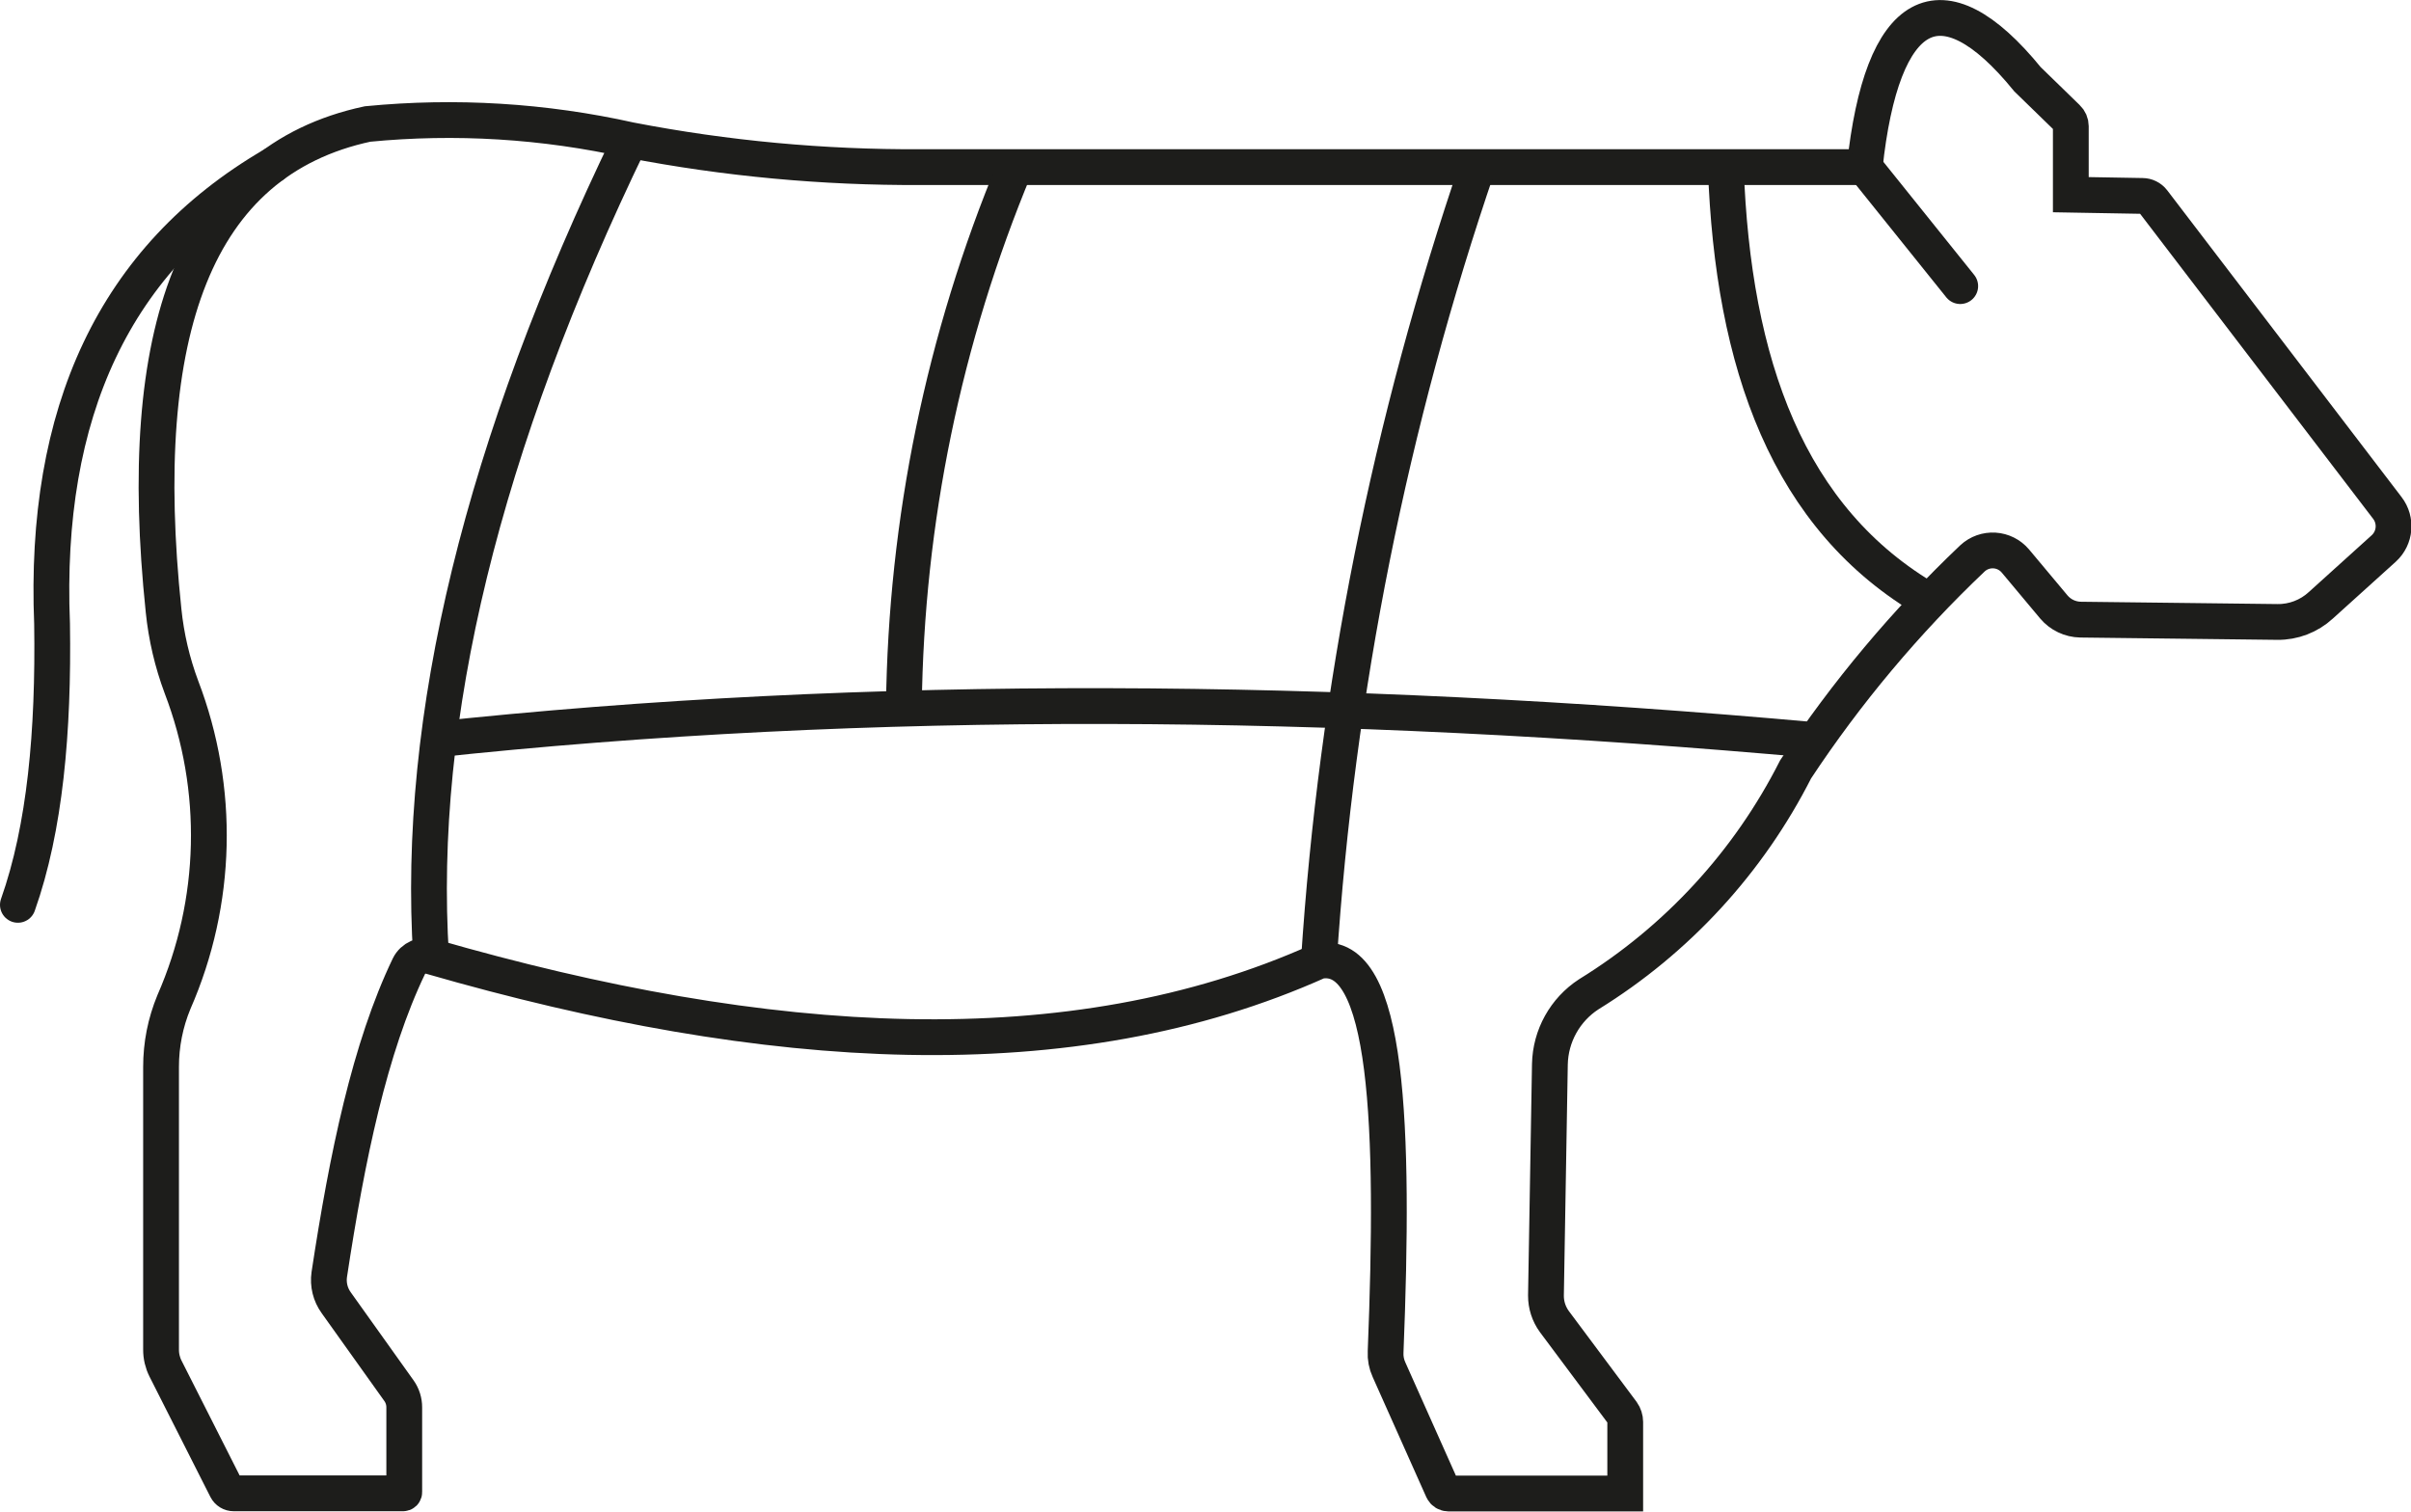
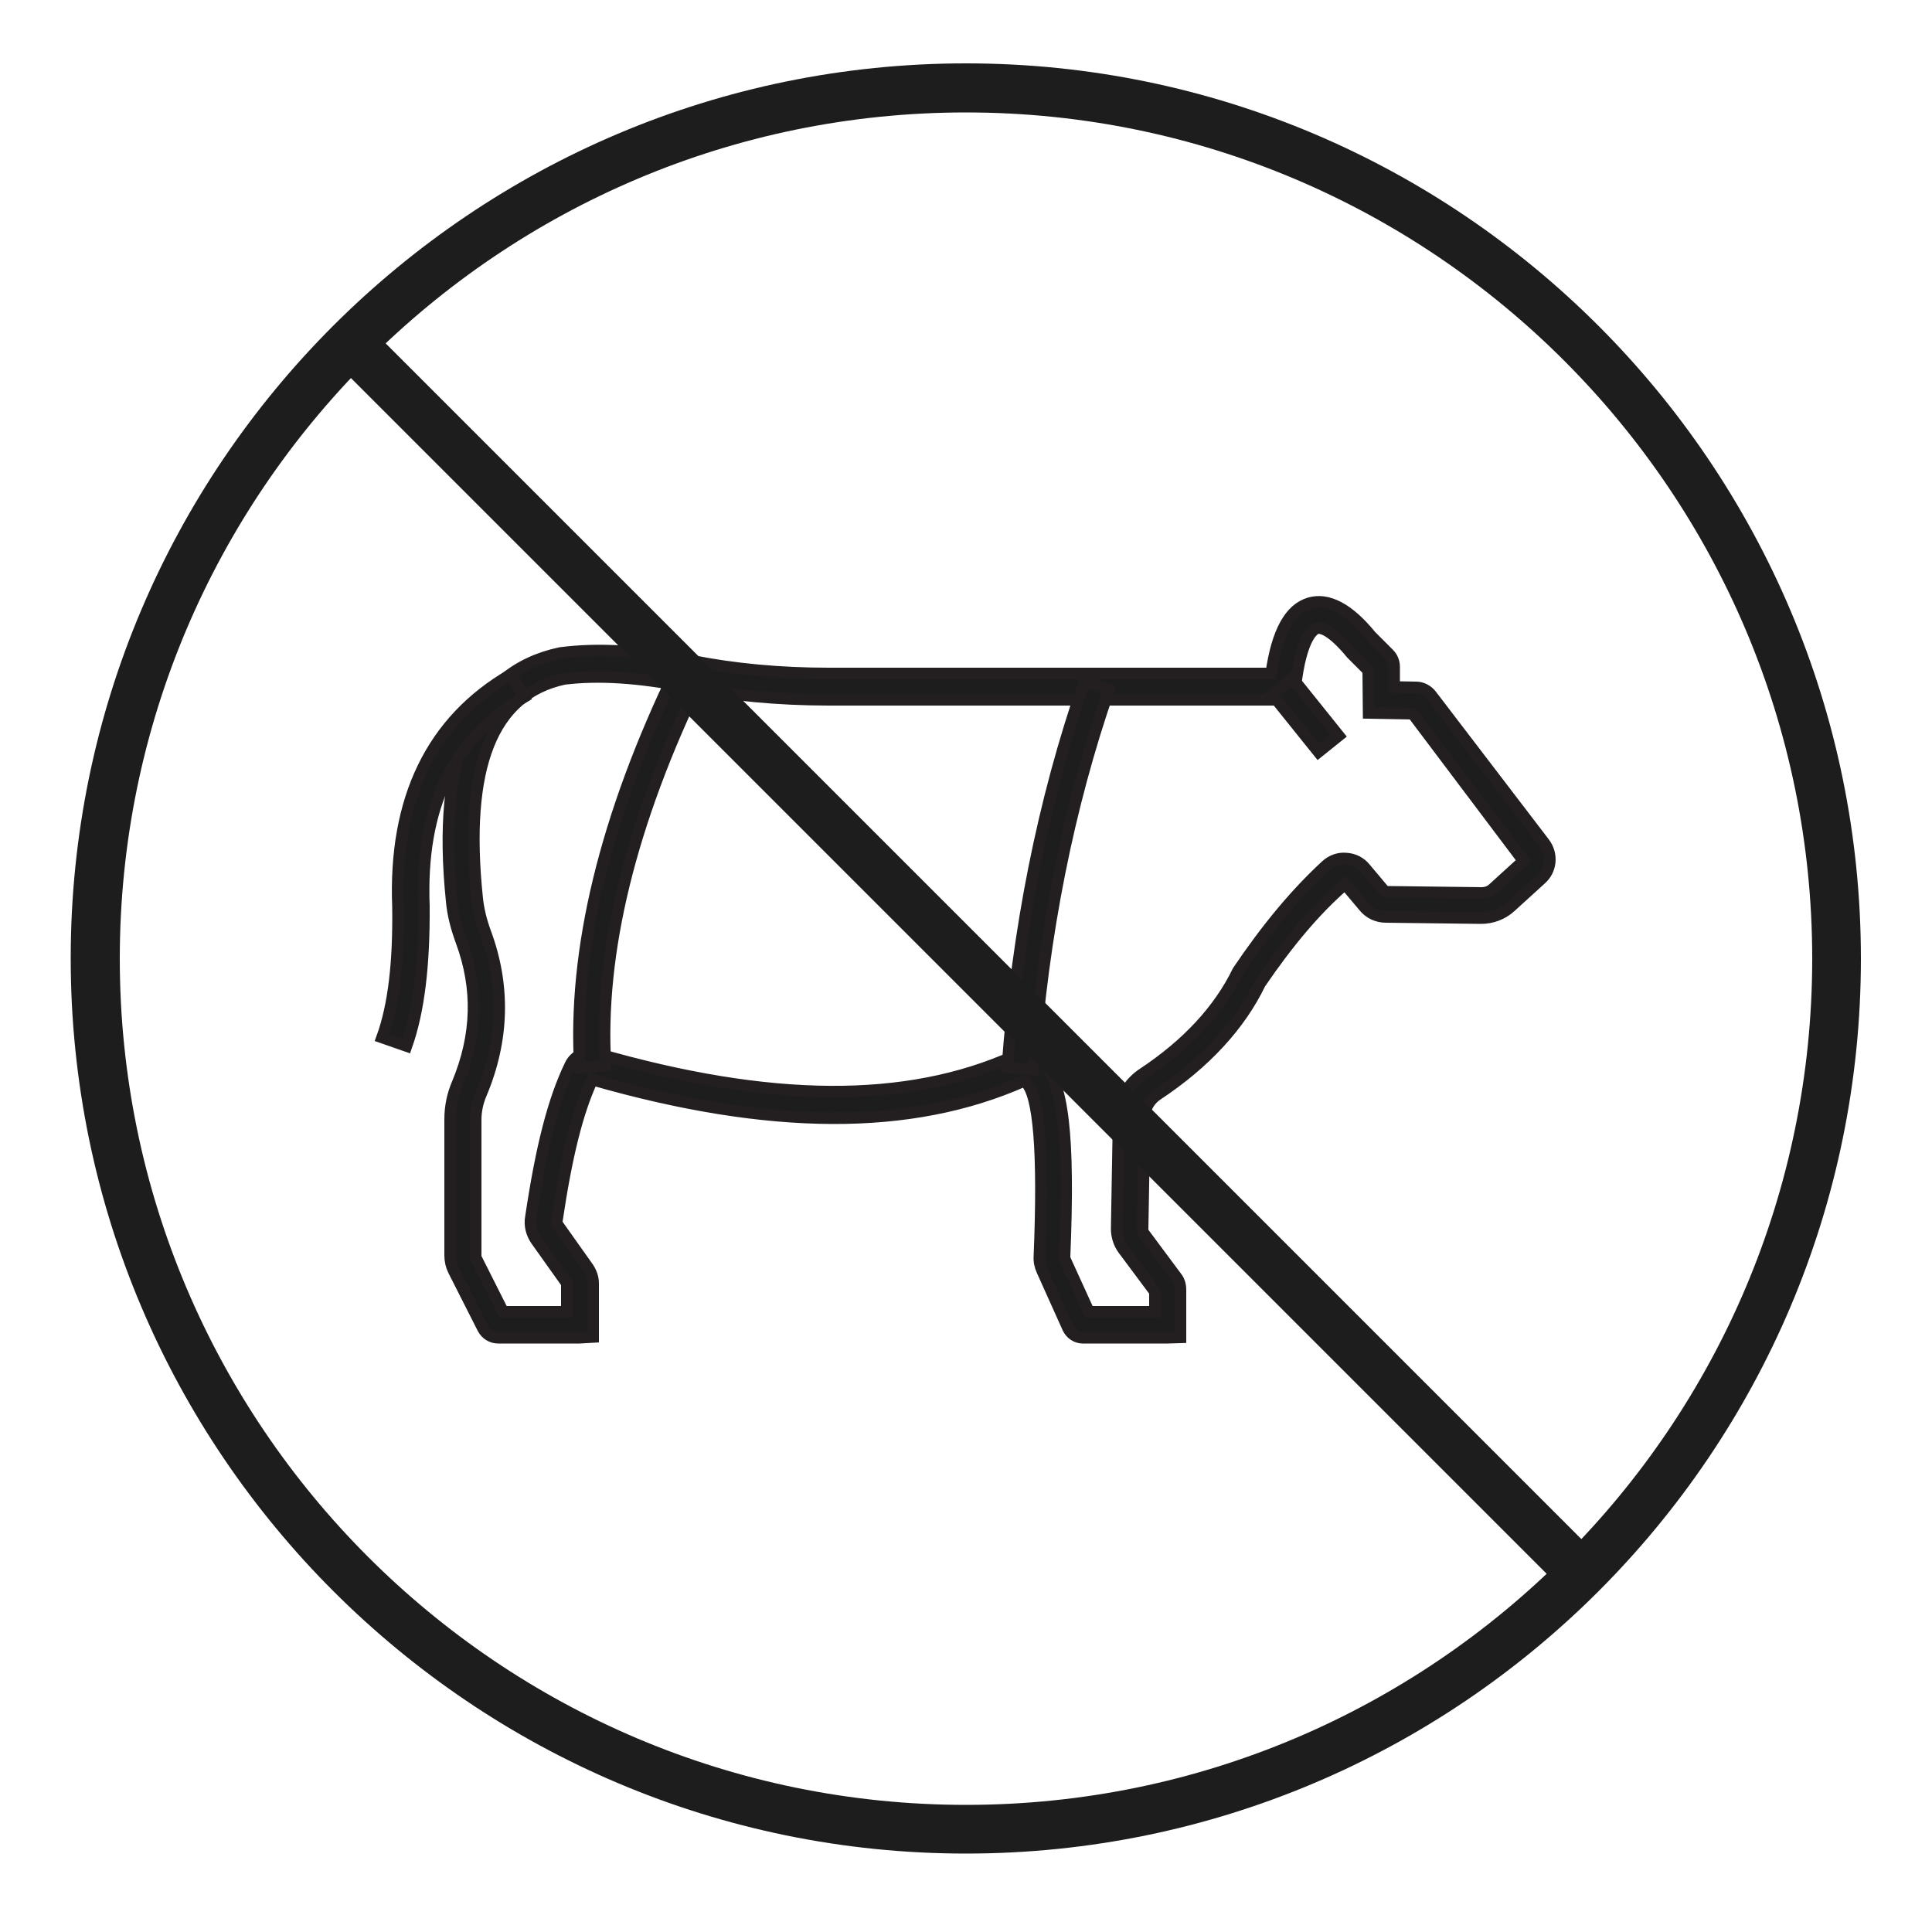
- <svg xmlns="http://www.w3.org/2000/svg" viewBox="0 0 134.73 84.46">
-   <defs>
-     <style>.cls-1,.cls-2{fill:none;stroke:#1d1d1b;stroke-miterlimit:10;stroke-width:2px;}.cls-2{stroke-linecap:round;}</style>
-   </defs>
-   <g id="Lag_2" data-name="Lag 2">
-     <g id="Layer_1" data-name="Layer 1">
-       <path class="cls-1" d="M116.26,34.63l11,.13a3.52,3.52,0,0,0,2.43-.93l3.52-3.18a1.68,1.68,0,0,0,.2-2.26l-13.1-17.15a.75.75,0,0,0-.59-.29l-4-.07a0,0,0,0,1,0,0V7.05a.63.63,0,0,0-.2-.46L113.3,4.43c-4.83-5.93-8.14-4.08-9.1,4.91H51.45A83.31,83.31,0,0,1,35.22,7.83a46.61,46.61,0,0,0-14.68-.9C10.88,9,7.51,18.57,9.14,34.12a17.16,17.16,0,0,0,1,4.28A23.19,23.19,0,0,1,9.72,56,9.43,9.43,0,0,0,9,59.63V75.42a2.34,2.34,0,0,0,.25,1.07l3.4,6.72a.46.46,0,0,0,.41.25h9.45a.07.07,0,0,0,.08-.08V78.66a1.6,1.6,0,0,0-.29-.93l-3.51-4.92a2.16,2.16,0,0,1-.39-1.58c1-6.59,2.26-12.67,4.45-17.23a1.05,1.05,0,0,1,1.24-.54c18.81,5.43,35.75,6.47,49.61.25,3.91-.71,4.23,9.34,3.73,21.84a2.11,2.11,0,0,0,.19,1l3,6.72a.36.36,0,0,0,.32.2h9.88a0,0,0,0,0,0,0v-4a.93.93,0,0,0-.17-.53l-3.79-5.08a2.44,2.44,0,0,1-.47-1.45l.22-12.93a4.78,4.78,0,0,1,2.17-3.91A31.48,31.48,0,0,0,100.34,43a67.78,67.78,0,0,1,9.89-11.8,1.66,1.66,0,0,1,2.39.15l2.15,2.57A2,2,0,0,0,116.26,34.63Z" />
-       <line class="cls-2" x1="104.2" y1="9.34" x2="109.54" y2="15.99" />
-       <path class="cls-2" d="M15.26,9.22C6.36,14.41,2.43,23.09,2.91,34.87c.09,6-.39,11.41-1.91,15.7" />
-       <path class="cls-1" d="M35.22,7.83Q22.82,33.44,24.09,53.46" />
-       <path class="cls-1" d="M101.48,41.37c-26.93-2.43-52.87-2.66-77.51,0" />
-       <path class="cls-1" d="M96.44,9.34c.39,11,3.47,19.69,11.38,24.25" />
-       <path class="cls-1" d="M73.7,53.71A171.92,171.92,0,0,1,82.6,9.22" />
-       <path class="cls-1" d="M50.51,39.46A80.78,80.78,0,0,1,56.72,9.34" />
+ <svg xmlns="http://www.w3.org/2000/svg" version="1.1" id="Layer_1" x="0px" y="0px" viewBox="0 0 500 500" style="enable-background:new 0 0 500 500;" xml:space="preserve">
+   <style type="text/css">
+ 	.st0{display:none;}
+ 	.st1{display:inline;}
+ 	.st2{fill:#1D1D1D;}
+ 	.st3{display:inline;fill:#1D1D1D;}
+ 	.st4{fill:#1D1D1D;stroke:#231F20;stroke-width:3;stroke-miterlimit:10;}
+ </style>
+   <g id="XMLID_1_" class="st0">
+     <g class="st1">
+       <path id="XMLID_5_" class="st2" d="M108.8,304.9c-49.8,0-90.4-39.5-90.4-87.9S59,129,108.8,129c9.1,0,18.2,1.3,26.8,3.9    c2.6,0.8,4,3.5,3.2,6c-0.8,2.6-3.5,4-6,3.2c-7.8-2.3-15.9-3.5-24-3.5c-44.5,0-80.7,35.1-80.7,78.3c0,43.2,36.2,78.3,80.7,78.3    c19.6,0,38.6-6.9,53.3-19.5c2-1.7,5.1-1.5,6.8,0.5c1.7,2,1.5,5.1-0.5,6.8C151.9,297.1,130.7,304.9,108.8,304.9z" />
+     </g>
+     <g class="st1">
+       <path id="XMLID_4_" class="st2" d="M110.4,195.7c-0.4,0-0.7,0-1.1-0.1c-2.6-0.6-4.2-3.2-3.6-5.8c15.5-68.2,78.9-117.8,150.8-117.8    c49,0,94.1,21.9,123.6,60.1c1.6,2.1,1.2,5.1-0.9,6.8c-2.1,1.6-5.1,1.2-6.8-0.9c-27.6-35.8-69.9-56.3-115.9-56.3    c-67.5,0-126.9,46.4-141.4,110.2C114.6,194.2,112.6,195.7,110.4,195.7z" />
+     </g>
+     <g class="st1">
+       <path id="XMLID_3_" class="st2" d="M391.2,304.3c-2.7,0-4.8-2.2-4.8-4.8c0-2.7,2.2-4.8,4.8-4.8c44.3,0,80.4-35,80.4-78    s-36.1-78-80.4-78c-31.9,0-60.9,18.3-73.7,46.7c-1.1,2.4-4,3.5-6.4,2.4c-2.4-1.1-3.5-4-2.4-6.4c14.4-31.8,46.7-52.4,82.5-52.4    c49.6,0,90,39.3,90,87.6C481.2,265,440.8,304.3,391.2,304.3z" />
+     </g>
+     <g class="st1">
+       <path id="XMLID_2_" class="st2" d="M379,429.1H107.7c-8.8,0-16-7-16-15.7V300.1c0-2.7,2.2-4.8,4.8-4.8c2.7,0,4.8,2.2,4.8,4.8    v113.4c0,3.3,2.8,6,6.3,6H379c3.5,0,6.3-2.7,6.3-6v-162c0-2.7,2.2-4.8,4.8-4.8s4.8,2.2,4.8,4.8v162    C394.9,422.1,387.8,429.1,379,429.1z" />
+     </g>
+   </g>
+   <g id="XMLID_6_" class="st0">
+     <g id="XMLID_16_" class="st1">
+       <path id="XMLID_9_" class="st2" d="M92.4,490.8l-9-5.4l1.3-5.4l37.8-141.2L327.1,18.7c6.1-9.5,18.8-12.4,28.4-6.3l53.1,33.9    c8.8,5.6,11.3,17.3,5.7,26.1L207.4,395.6L92.4,490.8z M134.5,345.3l-31.7,119.1l95-78.6L402.8,65.1c1.6-2.4,0.8-5.7-1.6-7.3    l-53.1-33.9c-3.2-2.1-7.5-1.1-9.5,2.1L134.5,345.3z" />
+     </g>
+     <g id="XMLID_14_" class="st1">
+       <polygon id="XMLID_8_" class="st2" points="191.9,407.6 117.1,359.8 124.4,348.3 199.3,396.1   " />
+     </g>
+     <g id="XMLID_12_" class="st1">
+       <polygon id="XMLID_7_" class="st2" points="393.7,92.1 318.8,44.3 326.1,32.8 401,80.6   " />
+     </g>
+   </g>
+   <g id="XMLID_13_" class="st0">
+     <g class="st1">
+       <path id="XMLID_21_" class="st2" d="M250.3,481.7c-105.3,0-191-85.7-191-191s85.7-191,191-191c105.3,0,191,85.7,191,191    S355.6,481.7,250.3,481.7z M250.3,112c-98.5,0-178.7,80.1-178.7,178.7c0,98.5,80.2,178.7,178.7,178.7    c98.5,0,178.7-80.1,178.7-178.7C428.9,192.2,348.8,112,250.3,112z" />
+     </g>
+     <g class="st1">
+       <path id="XMLID_18_" class="st2" d="M279.2,84.5h-62.4c-17.7,0-32-14.4-32-32c0-17.7,14.4-32.1,32-32.1h62.4    c17.7,0,32,14.4,32,32.1C311.3,70.1,296.9,84.5,279.2,84.5z M216.8,32.8c-10.9,0-19.7,8.8-19.7,19.7c0,10.9,8.8,19.7,19.7,19.7    h62.4c10.9,0,19.7-8.8,19.7-19.7c0-10.9-8.8-19.7-19.7-19.7H216.8z" />
+     </g>
+     <g class="st1">
+       <path id="XMLID_17_" class="st2" d="M389.9,131.4c-1.3,0-2.6-0.4-3.7-1.2l-40-29.6c-2.8-2-3.3-5.9-1.3-8.6s5.9-3.3,8.6-1.3    l40,29.6c2.8,2,3.3,5.9,1.3,8.6C393.6,130.5,391.8,131.4,389.9,131.4z" />
+     </g>
+     <g class="st1">
+       <path id="XMLID_15_" class="st2" d="M110.7,128.4c-1.9,0-3.8-0.9-5-2.5c-2-2.7-1.4-6.6,1.3-8.6L147,87.6c2.7-2,6.6-1.4,8.6,1.3    c2,2.7,1.4,6.6-1.3,8.6l-40.1,29.6C113.2,128,111.9,128.4,110.7,128.4z" />
+     </g>
+   </g>
+   <g id="XMLID_24_" class="st0">
+     <g class="st1">
+       <path id="XMLID_34_" class="st2" d="M341.8,482.7c-14.6,0-43.1-51.8-122.8-209.7c-4.3-8.5-7.4-16.5-9.5-24.4    c-10.3-38.9,3.6-64.4,41.4-75.9c2.4-0.7,4.8-1.5,7.2-2.3c36.2-12.1,61.9-0.5,76.3,34.2v0c4,9.7,6.6,20.6,7.5,32.3    c13.8,166.7,15.4,232.6,5.6,243.3c-1.7,1.8-3.5,2.4-4.9,2.5C342.3,482.7,342.1,482.7,341.8,482.7z M283.9,174.7    c-6.9,0-14.5,1.4-22.9,4.2c-2.5,0.8-4.9,1.6-7.4,2.4c-33.1,10.1-44.3,30.7-35.2,64.9c1.9,7.3,4.8,14.7,8.8,22.7    c42.1,83.6,99.6,197.6,114.2,204.6c9.9-15.8-3.3-175.3-8.4-235.8c-0.9-10.8-3.2-20.8-6.9-29.6v0    C316.7,185.6,303.1,174.7,283.9,174.7z" />
+     </g>
+     <g class="st1">
+       <path id="XMLID_31_" class="st2" d="M264,174c-0.4-15.2,1.9-28.2,4-37.8c0.4-2.1,0.5-4.4,0.1-7.2c-0.2-1.6-0.3-3.2-0.3-4.9    c0.1-6.8,3.1-13.4,8.1-18.1c4.5-4.3,10-6.5,16.4-6.6c0.9-5.8,4.1-10.7,9.4-14.3c5.7-3.9,10.4-5,15.9-4.8c0.4-5.3,2.5-9.6,6.3-13.1    c3.1-2.8,7.2-4.5,12.1-5.1c9.7-1.1,15.2,2.7,18.2,6.5c13.5-5.1,21.7,1.1,26.2,7.3c1.4,1.9,1.7,4.2,1.1,6.4    c-0.7,2.2-2.4,4.1-4.6,4.9c-26.5,9.9-43.6,17.7-50.6,23.2c-27.2,16.2-42.5,36.8-47.1,63l-6.1-1.1c0,0.4,0,0.8,0,1.2L264,174z     M292.9,108.4c-4.2,0-7.8,1.4-10.8,4.2c-3.2,3.1-5.2,7.3-5.2,11.7c0,1.2,0.1,2.3,0.2,3.5c0.5,3.8,0.5,7.2-0.2,10.3    c-1.2,5.7-2.5,12.6-3.2,20.4c7.4-22.6,23.1-40.8,47.5-55.3c7.2-5.7,23.9-13.5,50.5-23.5c-3.9-4.2-8.7-4.9-15.3-2    c-3.2,1.4-6.9,0.3-8.8-2.6c-1.3-2-3.7-4.6-10.6-3.8c-2,0.2-4.9,0.9-7,2.8c-2.7,2.4-3.7,5.6-3.2,10.1l0.2,2.1l-3.2,3.5l-2.6-0.1    c-6.9-0.7-9.9-0.1-14.4,3c-4.1,2.8-6,6.4-5.7,11.2l0.1,2.1l-3.3,3l-2.3-0.4C294.6,108.5,293.7,108.4,292.9,108.4z" />
+     </g>
+     <g class="st1">
+       <path id="XMLID_28_" class="st2" d="M234.7,189.1c-15.6-15.2-35.5-21.5-60.8-19.2c-7.9-0.3-23,2.7-45.4,8.9    c-2.1,0.6-4.4,0.1-6.1-1.2c-1.7-1.3-2.7-3.3-2.7-5.5c0-9.1,5-15.5,14-18.1c0.3-4.2,2.4-9.3,9.4-13.2c3.6-2,7.4-2.9,11-2.5    c3,0.3,7,1.6,10.5,5.4c3.6-2.6,7.3-4,12.8-4.2c5.3-0.2,9.8,1.5,13.3,4.8c4.3-2.8,9.1-3.9,14.2-3.3c5.8,0.8,11.2,3.9,14.7,8.5    c0.8,1.1,1.6,2.3,2.2,3.5c1,1.9,2.1,3.4,3.4,4.5c6.1,5.5,14,13.2,21,23.5l-7.5,5.1c-0.2-0.2-0.3-0.5-0.5-0.7L234.7,189.1z     M184,160.3c16.1,0,30.3,3.7,42.6,11.1c-2.6-2.7-5.1-5-7.5-7.2c-2-1.8-3.8-4.1-5.3-7c-0.4-0.8-0.9-1.6-1.5-2.3    c-2-2.7-5.2-4.5-8.6-5c-3.8-0.5-7.1,0.7-10.5,3.8l-1.5,1.4l-4.2-0.4l-1.3-1.7c-2.1-3.3-4.6-4.5-8.7-4.5c-4.3,0.1-6.4,1.1-10.6,4.8    l-1.6,1.4l-4.6-0.6l-1.3-2.1c-2.2-3.9-4.7-4.6-6.4-4.8c-2.1-0.2-4.2,0.7-5.6,1.4c-4.5,2.5-4.9,5-4.8,6.9c0.2,3.2-2,6.1-5.2,6.8    c-5.8,1.3-7.8,4-8.5,6.9c22.1-6,36.7-8.7,44.7-8.4C177.1,160.5,180.6,160.3,184,160.3z" />
+     </g>
+     <g class="st1">
+       <path id="XMLID_25_" class="st2" d="M246.5,180c-6.4-22.1-18.5-40.8-36.9-57.1c-2.6-2.3-4.5-4.9-5.5-7.6c-1-2.7-2.4-8.5,2.5-13.4    c-6.9-5.5-9.9-9.8-9.6-14c0.1-1.3,0.5-3.3,2.4-5.2c-8.6-8.7-4.1-16.5-1.7-19.6c-4.8-11.9-5.6-22.8-2.2-30.6    c2.4-5.5,7-9.5,13.2-11.6c7.4-1.4,13.7,0,18.8,3.7c9.3,6.8,12.3,19.3,13.2,26.1c3.9,0.8,7.1,3.2,8.7,6.6c1.4,2.9,1.7,6.5,0.8,10.6    c2.2,0.5,3.6,1.6,4.5,2.7c2.8,3.4,2.8,8.7-0.2,17.4c4.9,1.1,8.2,4.5,9.3,9.9c0.6,2.9,0.4,6-0.6,9.4c-6.7,23.7-6.9,46-0.5,68    l-7.7,2.2c0,0,0,0,0,0.1L246.5,180z M206.1,88.7c0.5,1,2.6,3.9,10.4,9.3l2.1,1.5l-0.3,5.5l-2.5,1.4c-4.6,2.2-3.9,4-3.3,5.7    c0.5,1.4,1.6,2.8,3.1,4.1c16.6,14.8,28.4,31.3,35.9,50.4c-4-20.1-2.9-40.4,3.2-61.8c0.6-1.9,0.7-3.7,0.4-5.1    c-0.3-1.7-0.7-3.6-5.8-3l-2.6,0.3l-3.5-4.3l1-2.8c3.6-8.6,3.8-12,3.7-13.2c-0.2,0-0.6,0.1-1.1,0.1c-2,0.4-4.1-0.3-5.4-1.8    c-1.3-1.6-1.7-3.7-0.9-5.6c1.4-3.6,1.8-6.5,1-8.1c-0.2-0.4-0.8-1.6-3.7-2.5c-3.1-0.9-5.4-3.6-5.9-6.9c-1.3-9.2-4.8-16.5-9.6-20    c-3.2-2.3-6.9-3-11.3-2.3c-3.2,1.1-5.7,3.3-7.1,6.5c-2.4,5.4-1.5,13.9,2.4,22.7c1.4,3.2,0.9,7-1.4,9.9c-1.4,1.7-3.4,4.3,2.6,9.2    c1.7,1.4,2.6,3.5,2.4,5.7c-0.2,2.2-1.5,4.1-3.5,5.2C206.2,88.6,206.2,88.7,206.1,88.7z" />
+     </g>
+   </g>
+   <g id="XMLID_37_" class="st0">
+     <g class="st1">
+       <path id="XMLID_39_" class="st2" d="M223.6,393.1l-0.3-12.7c52.2-1.1,92.7-18.6,120.1-52.2c45.8-56,56.9-157.8,32.2-294.6    C237.8,69.8,145.5,133.6,122.4,209c-15.4,50.2,0.5,103.9,45.8,155.3l-9.5,8.4c-48.4-54.9-65.2-112.8-48.4-167.5    c24.8-81.1,118.4-146.6,263.6-184.4c3-0.8,6.3-0.3,9,1.4c2.7,1.7,4.5,4.4,5.1,7.5c25.7,141.2,13.7,247.2-34.6,306.3    C323.4,372.8,279.7,392,223.6,393.1z" />
+     </g>
+     <g class="st1">
+       <path id="XMLID_38_" class="st2" d="M191.8,481.1c-15.7-128.4,13.9-233.2,90.4-320.4l9.6,8.4c-74,84.3-102.6,185.9-87.3,310.5    L191.8,481.1z" />
+     </g>
+   </g>
+   <g id="XMLID_40_" class="st0">
+     <g class="st1">
+       <path id="XMLID_64_" class="st2" d="M250,479.1c-125.9,0-228.3-102.4-228.3-228.3C21.8,125,124.2,22.6,250,22.6    S478.3,125,478.3,250.9C478.3,376.7,375.9,479.1,250,479.1z M250,35.1c-119,0-215.8,96.8-215.8,215.8S131.1,466.6,250,466.6    c119,0,215.8-96.8,215.8-215.8S369,35.1,250,35.1z" />
+     </g>
+     <g class="st1">
+       <path id="XMLID_61_" class="st2" d="M244.6,223.2l0.8-7.1c3.9-34.6,27.7-58.1,68.8-67.9l9.8-2.3l-2.3,9.8    c-10.1,43.7-33.7,66.3-69.9,67.3L244.6,223.2z M306.7,163.3c-26.6,8.7-42.5,24.3-47.6,46.6C282.3,206.6,297.9,191.3,306.7,163.3z" />
+     </g>
+     <g class="st1">
+       <rect id="XMLID_60_" x="243.8" y="142.6" class="st2" width="12.5" height="329.2" />
+     </g>
+     <g class="st1">
+       <path id="XMLID_57_" class="st2" d="M250.8,165.4l-5.5-7.5c-27.5-37.2-27.5-74.8,0-112l4.6-6.3l5.1,5.9    c26.9,31.1,27.1,68.7,0.6,111.9L250.8,165.4z M250.6,60.2c-17.6,27.6-17.9,54.7-0.8,82.3C267,110.7,267.2,83.6,250.6,60.2z" />
+     </g>
+     <g class="st1">
+       <path id="XMLID_54_" class="st2" d="M255.5,223.2l-7.2-0.2c-36.2-1-59.8-23.6-69.9-67.3l-2.3-9.8l9.8,2.3    c41.1,9.8,64.9,33.2,68.8,67.9L255.5,223.2z M193.4,163.3c8.8,28,24.5,43.4,47.6,46.6C235.9,187.6,219.9,171.9,193.4,163.3z" />
+     </g>
+     <g class="st1">
+       <path id="XMLID_51_" class="st2" d="M246.6,313.6l0.8-7.1c4.6-41.3,33-69.2,82.1-80.9l9.8-2.3l-2.3,9.8    c-12.1,52.2-40.1,79.2-83.3,80.4L246.6,313.6z M322.1,240.5c-34.7,10.7-55.3,30.8-61.2,59.9C291.1,296.9,311.2,277.2,322.1,240.5z    " />
+     </g>
+     <g class="st1">
+       <path id="XMLID_48_" class="st2" d="M256.7,313.6l-7.2-0.2c-43.1-1.2-71.1-28.2-83.3-80.4l-2.3-9.8l9.8,2.3    c49.1,11.7,77.5,39.6,82.1,80.9L256.7,313.6z M181.2,240.5c10.9,36.7,31,56.4,61.2,59.9C236.4,271.3,215.9,251.2,181.2,240.5z" />
+     </g>
+     <g class="st1">
+       <path id="XMLID_45_" class="st2" d="M244.8,404.2l0.8-7.1c5.1-45.6,36.6-76.6,90.9-89.5l9.8-2.3l-2.3,9.8    c-13.4,57.7-44.4,87.6-92,89L244.8,404.2z M329.2,322.4c-40.1,12-63.6,35-70.1,68.6C294,387.3,317,364.8,329.2,322.4z" />
+     </g>
+     <g class="st1">
+       <path id="XMLID_42_" class="st2" d="M254.6,404.2l-7.2-0.2c-47.7-1.3-78.6-31.2-92-89l-2.3-9.8l9.8,2.3    c54.3,12.9,85.8,43.9,90.9,89.5L254.6,404.2z M170.2,322.4c12.2,42.4,35.3,64.9,70.1,68.6C233.8,357.4,210.3,334.4,170.2,322.4z" />
+     </g>
+     <g class="st1">
+       <rect id="XMLID_41_" x="28.7" y="244.6" transform="matrix(0.7071 0.7071 -0.7071 0.7071 250.6298 -103.333)" class="st2" width="442.7" height="12.5" />
+     </g>
+   </g>
+   <g id="XMLID_67_" class="st0">
+     <g class="st1">
+       <path id="XMLID_81_" class="st2" d="M250.7,479.7C122.9,479.7,19,375.8,19,248.1S122.9,16.4,250.7,16.4    c127.7,0,231.6,103.9,231.6,231.7S378.4,479.7,250.7,479.7z M250.7,29.1c-120.7,0-219,98.2-219,219c0,120.7,98.2,219,219,219    s219-98.2,219-219C469.6,127.3,371.4,29.1,250.7,29.1z" />
+     </g>
+     <g class="st1">
+       <rect id="XMLID_80_" x="26.1" y="241.7" transform="matrix(0.7071 0.7071 -0.7071 0.7071 248.831 -104.6037)" class="st2" width="449.2" height="12.7" />
+     </g>
+     <g class="st1">
+       <path id="XMLID_77_" class="st2" d="M319.4,372.3l-75-46.8v-78l73-38.1l73,38.1v89.8L319.4,372.3z M257,318.5l63.1,39.4l57.5-28.4    v-74.2l-60.3-31.5L257,255.2V318.5z" />
+     </g>
+     <g class="st1">
+       <polygon id="XMLID_76_" class="st2" points="326.1,365.1 313.4,365.1 313.4,289.4 247.9,257.1 253.5,245.7 319.6,278.4 381,245.8     386.9,257 326.1,289.3   " />
+     </g>
+     <g class="st1">
+       <path id="XMLID_73_" class="st2" d="M252.7,254.1l-75-46.8v-78l73-38.1l73,38.1V219L252.7,254.1z M190.4,200.2l63.1,39.4    l57.6-28.4V137l-60.3-31.5L190.4,137V200.2z" />
+     </g>
+     <g class="st1">
+       <polygon id="XMLID_72_" class="st2" points="259.4,246.8 246.7,246.8 246.7,171.2 181.2,138.8 186.8,127.4 253,160.1 314.3,127.5     320.3,138.7 259.4,171   " />
+     </g>
+     <g class="st1">
+       <path id="XMLID_69_" class="st2" d="M186.1,364.3l-75-46.8v-78l73-38.1l73,38.1v89.8L186.1,364.3z M123.7,310.4l63,39.4l57.6-28.4    v-74.2L184,215.7l-60.3,31.5V310.4z" />
+     </g>
+     <g class="st1">
+       <polygon id="XMLID_68_" class="st2" points="192.8,357.1 180.1,357.1 180.1,281.4 114.6,249 120.2,237.7 186.3,270.3 247.7,237.7     253.7,249 192.8,281.3   " />
+     </g>
+   </g>
+   <g id="XMLID_84_" class="st0">
+     <g class="st1">
+       <path id="XMLID_88_" class="st2" d="M447.7,406H52.8c-19.4,0-35.2-15.8-35.2-35.2V124.3c0-19.4,15.8-35.2,35.2-35.2h394.9    c19.4,0,35.2,15.8,35.2,35.2v246.5C482.9,390.2,467.1,406,447.7,406z M52.8,101.6c-12.5,0-22.7,10.2-22.7,22.7v246.5    c0,12.5,10.2,22.7,22.7,22.7h394.9c12.5,0,22.7-10.2,22.7-22.7V124.3c0-12.5-10.2-22.7-22.7-22.7H52.8z" />
+     </g>
+     <g class="st1">
+       <polygon id="XMLID_87_" class="st2" points="250.2,331.5 22.6,103 31.5,94.2 250.2,313.9 469,94.2 477.8,103   " />
+     </g>
+     <g class="st1">
+       <rect id="XMLID_86_" x="294" y="315.9" transform="matrix(0.7071 0.7071 -0.7071 0.7071 344.7124 -187.8141)" class="st2" width="210.2" height="12.5" />
+     </g>
+     <g class="st1">
+       <rect id="XMLID_85_" x="95.1" y="217.1" transform="matrix(0.7071 0.7071 -0.7071 0.7071 257.5069 22.677)" class="st2" width="12.5" height="210.2" />
+     </g>
+   </g>
+   <g id="XMLID_91_" class="st0">
+     <g class="st1">
+       <path id="XMLID_97_" class="st2" d="M250.8,479.6c-32.8,0-65.7-2.6-98.5-7.8c-22.8-4.7-38.2-15.2-46.1-31.3    c-5-10.2-6.2-22.5-3.4-34.6l60.8-265.1l176.8-0.1l58.2,265.8c2.7,12.2,1.3,24.5-3.8,34.6c-8.1,16.1-23.6,26.4-46.1,30.8    C316.3,477,283.6,479.6,250.8,479.6z M176.9,157.5L119,409.6c-1.9,8.4-1.2,16.8,2.1,23.5c5.6,11.4,16.8,18.7,34.1,22.3    c63.4,10,127.6,10,190.5,0c17.1-3.3,28.3-10.5,34.1-21.9c3.4-6.7,4.2-15,2.4-23.5L327,157.4L176.9,157.5z" />
+     </g>
+     <g class="st1">
+       <path id="XMLID_94_" class="st2" d="M136,109.5l0-8.3c0-23.3,12.3-45,34.6-61.1c21.5-15.5,49.9-24.1,80-24.1    c63.2,0,114.6,38.2,114.6,85.2v8.4L136,109.5z M250.6,32.6c-26.6,0-51.6,7.5-70.2,20.9c-15,10.9-24.4,24.6-26.9,39.2l194.4,0    C341.9,58.9,300.5,32.6,250.6,32.6z" />
+     </g>
+     <g class="st1">
+       <rect id="XMLID_93_" x="130" y="116.8" transform="matrix(0.4747 0.8801 -0.8801 0.4747 192.7312 -72.6969)" class="st2" width="54.5" height="16.7" />
+     </g>
+     <g class="st1">
+       <rect id="XMLID_92_" x="336.9" y="98.4" transform="matrix(0.9001 0.4357 -0.4357 0.9001 88.9731 -137.9305)" class="st2" width="16.7" height="53.2" />
+     </g>
+   </g>
+   <g id="XMLID_100_" class="st0">
+     <path id="XMLID_101_" class="st3" d="M250.5,453.8L53.1,256.4c-23.8-23.8-36.7-55.7-35.6-87.6c0.1-2.2,0.2-4.5,0.4-6.7   C23.4,99.4,74.9,48.3,137.6,43.4c43.6-3.5,86,15.1,113,48.8C276.2,60,314.8,41.7,356.7,43c68.2,2,123.9,56.8,126.9,124.9   c0.1,2.2,0.1,4.4,0.1,6.6c-0.2,29.4-12.9,58.9-34.9,80.9L250.5,453.8z M148.1,57.3c-3.1,0-6.2,0.1-9.3,0.4   C82.9,62.1,37.1,107.5,32.3,163.3c-0.2,2-0.3,4-0.4,6c-1,27.9,10.4,55.9,31.4,76.9l187.2,187.2l188.2-188.2   c19.4-19.3,30.5-45.2,30.7-70.8c0-2,0-3.9-0.1-5.9c-2.7-60.6-52.3-109.4-113-111.1c-39.8-1-77.2,17.9-99.7,50.9l-5.9,8.7l-5.9-8.7   C222.9,76.3,186.5,57.3,148.1,57.3z" />
+   </g>
+   <g id="XMLID_109_" class="st0">
+     <g class="st1">
+       <path id="XMLID_108_" class="st2" d="M437.7,481.4c-4.9,0-8.9-4-8.9-8.9c0-98.4-80-178.4-178.4-178.4s-178.4,80-178.4,178.4    c0,4.9-4,8.9-8.9,8.9s-8.9-4-8.9-8.9c0-108.2,88-196.3,196.3-196.3c108.2,0,196.2,88,196.2,196.3    C446.6,477.4,442.6,481.4,437.7,481.4z" />
+     </g>
+     <g id="XMLID_104_" class="st1">
+       <path id="XMLID_105_" class="st2" d="M255.7,263.4c-68.7,0-124.5-55.9-124.5-124.5S187,14.4,255.7,14.4    c68.7,0,124.5,55.9,124.5,124.5S324.3,263.4,255.7,263.4z M255.7,32.2C196.8,32.2,149,80,149,138.9s47.9,106.7,106.7,106.7    c58.8,0,106.7-47.9,106.7-106.7S314.5,32.2,255.7,32.2z" />
+     </g>
+   </g>
+   <g id="XMLID_110_" class="st0">
+     <g class="st1">
+       <path id="XMLID_122_" class="st2" d="M24.8,377.4C24.7,377.4,24.7,377.4,24.8,377.4c-3.5,0-6.3-2.8-6.3-6.3    c0.2-31.8,12.7-61.5,35.3-83.9c22.4-22.2,52.1-34.3,83.5-34.3c0.2,0,0.5,0,0.7,0c3.5,0,6.2,2.8,6.2,6.3c0,3.4-2.8,6.2-6.3,6.2    c-0.1,0-0.4,0-0.7,0c-28.2,0-54.7,10.9-74.7,30.7c-20.2,20-31.4,46.6-31.6,75C31,374.6,28.2,377.4,24.8,377.4z" />
+     </g>
+     <g class="st1">
+       <path id="XMLID_121_" class="st2" d="M363.2,377.7c-3.5,0-6.3-2.8-6.3-6.3c0-58.6-47.7-106.4-106.4-106.4    c-58.6,0-106.4,47.7-106.4,106.4c0,3.5-2.8,6.3-6.3,6.3c-3.5,0-6.3-2.8-6.3-6.3c0-65.5,53.3-118.9,118.9-118.9    s118.9,53.3,118.9,118.9C369.5,374.9,366.7,377.7,363.2,377.7z" />
+     </g>
+     <g class="st1">
+       <path id="XMLID_120_" class="st2" d="M476.5,377.4c-3.4,0-6.2-2.8-6.3-6.2c-0.2-28.4-11.4-55.1-31.6-75    c-20.2-20-47-31.2-75.4-30.7c0,0,0,0,0,0c-3.4,0-6.2-2.8-6.3-6.2c0-3.5,2.8-6.3,6.2-6.3c0.2,0,0.5,0,0.7,0    c31.5,0,61.1,12.2,83.6,34.3c22.6,22.3,35.1,52.1,35.3,83.9C482.8,374.6,480,377.4,476.5,377.4    C476.5,377.4,476.5,377.4,476.5,377.4z" />
+     </g>
+     <g class="st1">
+       <path id="XMLID_117_" class="st2" d="M250.6,223.1c-35.6,0-64.6-29-64.6-64.6s29-64.6,64.6-64.6c35.6,0,64.6,29,64.6,64.6    S286.2,223.1,250.6,223.1z M250.6,106.4c-28.7,0-52,23.4-52,52.1s23.3,52.1,52,52.1s52.1-23.4,52.1-52.1S279.3,106.4,250.6,106.4z    " />
+     </g>
+     <g class="st1">
+       <path id="XMLID_114_" class="st2" d="M407.4,242.5c-27.8,0-50.4-22.6-50.4-50.4s22.6-50.4,50.4-50.4c27.8,0,50.4,22.6,50.4,50.4    S435.1,242.5,407.4,242.5z M407.4,154.3c-20.9,0-37.9,17-37.9,37.9s17,37.9,37.9,37.9c20.9,0,37.9-17,37.9-37.9    S428.2,154.3,407.4,154.3z" />
+     </g>
+     <g class="st1">
+       <path id="XMLID_111_" class="st2" d="M93.9,242.5c-27.8,0-50.4-22.6-50.4-50.4s22.6-50.4,50.4-50.4c27.8,0,50.4,22.6,50.4,50.4    S121.7,242.5,93.9,242.5z M93.9,154.3c-20.9,0-37.9,17-37.9,37.9S73,230,93.9,230c20.9,0,37.9-17,37.9-37.9    S114.8,154.3,93.9,154.3z" />
+     </g>
+   </g>
+   <g id="XMLID_123_" class="st0">
+     <g id="XMLID_143_" class="st1">
+       <path id="XMLID_130_" class="st2" d="M363.5,486.5H135.9c-23.2,0-42.2-18.5-43.3-42.1L77.9,128.3H427l-15.9,312    C409.8,466.2,388.9,486.5,363.5,486.5z M94.8,144.5l14,299.2c0.7,15,12.6,26.7,27.1,26.7h227.6c16.8,0,30.6-13.5,31.5-30.8    l15-295.1H94.8z" />
+     </g>
+     <g id="XMLID_139_" class="st1">
+       <path id="XMLID_127_" class="st2" d="M417.6,144.5H85.3c-14.1,0-25.7-11.5-25.7-25.7c0-24.2,19.7-43.9,43.9-43.9H395    c25.4,0,46,20.6,46,46C441,134,430.5,144.5,417.6,144.5z M103.5,91.1c-15.3,0-27.8,12.4-27.8,27.8c0,5.2,4.3,9.5,9.5,9.5h332.3    c4,0,7.3-3.3,7.3-7.3c0-16.6-13.4-30-29.9-30H103.5z" />
+     </g>
+     <g id="XMLID_137_" class="st1">
+       <path id="XMLID_126_" class="st2" d="M202.9,433.9c-4.2,0-7.7-3.2-8-7.4l-19.4-240.9c-0.4-4.4,3-8.3,7.4-8.7    c4.5-0.2,8.3,3,8.7,7.4l19.4,240.9c0.4,4.4-3,8.3-7.4,8.7C203.3,433.9,203.1,433.9,202.9,433.9z" />
+     </g>
+     <g id="XMLID_135_" class="st1">
+       <path id="XMLID_125_" class="st2" d="M307.5,433.9c-0.2,0-0.4,0-0.7,0c-4.5-0.4-7.8-4.3-7.4-8.7l19.4-240.9    c0.4-4.4,4.3-7.7,8.7-7.4c4.5,0.4,7.8,4.3,7.4,8.7l-19.4,240.9C315.2,430.7,311.6,433.9,307.5,433.9z" />
+     </g>
+     <g id="XMLID_133_" class="st1">
+       <path id="XMLID_124_" class="st2" d="M329,68.9c-4.5,0-8.1-3.6-8.1-8.1V50.4c0-11.4-9.3-20.8-20.8-20.8h-99.7    c-11.5,0-20.8,9.3-20.8,20.8v10.4c0,4.5-3.6,8.1-8.1,8.1c-4.5,0-8.1-3.6-8.1-8.1V50.4c0-20.3,16.6-36.9,36.9-36.9h99.7    c20.4,0,36.9,16.6,36.9,36.9v10.4C337,65.3,333.4,68.9,329,68.9z" />
+     </g>
+   </g>
+   <g id="XMLID_134_" class="st0">
+     <g id="XMLID_149_" class="st1">
+       <path id="XMLID_141_" class="st2" d="M481.7,237.1H265.5V21h7.2c115.2,0,209,93.8,209,209V237.1z M279.9,222.8h187.3    c-3.7-101.6-85.7-183.6-187.3-187.4V222.8z" />
+     </g>
+     <g id="XMLID_145_" class="st1">
+       <path id="XMLID_136_" class="st2" d="M227.7,479c-115.2,0-209-93.8-209-209c0-115.2,93.8-209,209-209h7.2v201.8h201.8v7.2    C436.7,385.3,342.9,479,227.7,479z M220.5,75.5C116.5,79.3,33,165.1,33,270c0,107.3,87.3,194.7,194.6,194.7    c104.9,0,190.7-83.5,194.5-187.5H220.5V75.5z" />
+     </g>
+   </g>
+   <g id="XMLID_146_" class="st0">
+     <g id="XMLID_156_" class="st1">
+       <path id="XMLID_150_" class="st2" d="M172.6,330.7c-83.9,0-152.1-68.3-152.1-152.1c0-83.9,68.3-152.1,152.1-152.1    c83.9,0,152.1,68.2,152.1,152.1C324.7,262.5,256.4,330.7,172.6,330.7z M172.6,45.5c-73.4,0-133.1,59.7-133.1,133.1    c0,73.4,59.7,133.1,133.1,133.1c73.4,0,133.1-59.7,133.1-133.1C305.6,105.2,245.9,45.5,172.6,45.5z" />
+     </g>
+     <g id="XMLID_154_" class="st1">
+       <rect id="XMLID_148_" x="240.1" y="360.6" transform="matrix(0.7071 0.7071 -0.7071 0.7071 372.1113 -158.1039)" class="st2" width="273.5" height="19.1" />
+     </g>
+   </g>
+   <g id="XMLID_147_">
+     <g id="XMLID_172_">
+       <path id="XMLID_160_" class="st4" d="M302.2,346.2h-22c-1.6,0-3.1-1-3.8-2.5l-6.7-14.9c-0.5-1.1-0.8-2.4-0.7-3.7    c1.1-26.9-0.1-42-3.6-45.1c-0.2-0.1-0.3-0.2-0.5-0.2c-29.1,12.9-65.6,12.8-111.6-0.4c-3.9,8.4-6.7,19.8-9.2,36.6    c-0.1,0.4,0,0.8,0.3,1.1l7.8,11c0.8,1.2,1.3,2.6,1.3,4v13.9l-3.5,0.2h-21.1c-1.6,0-3.1-0.9-3.9-2.4l-7.6-15    c-0.6-1.2-0.9-2.5-0.9-3.9v-35.2c0-3.2,0.6-6.3,1.9-9.3c5.2-12.5,5.5-24.6,1-36.8c-1.3-3.5-2.2-7-2.5-10.4    c-3.9-37.8,5.5-59.4,28.1-64.2c10-1.3,21-0.6,34,2c11,2.2,23,3.3,35.5,3.3H329c1.5-10.7,4.8-16.7,9.9-18.2    c4.8-1.4,10.2,1.5,15.9,8.5l4.6,4.6c0.9,0.9,1.4,2.1,1.4,3.4v5.2l5.7,0.1c1.5,0,3,0.8,3.9,2l29.2,38.2c2.3,3,1.9,7.1-0.9,9.5    l-7.8,7.1c-2.1,1.9-4.8,2.9-7.6,2.9c0,0-0.1,0-0.1,0l-24.5-0.3c-2.3,0-4.4-1-5.8-2.8l-4.8-5.7c-7.7,6.6-14.9,15.3-22,25.7    c-5.2,10.8-14.2,20.6-26.6,28.8c-2.1,1.4-3.3,3.6-3.3,6l-0.5,28.8c0,0.4,0.1,0.8,0.4,1.2l8.4,11.3c0.7,0.9,1,2,1,3.2v12.3    L302.2,346.2z M281.8,339.5h17.1v-5.2l-8.2-11c-1.1-1.5-1.7-3.4-1.7-5.3l0.5-28.8c0.1-4.6,2.5-8.9,6.4-11.4    c11.3-7.5,19.6-16.4,24.5-26.5c7.7-11.4,15.1-20.2,22.8-27.3c1.4-1.3,3.3-2,5.2-1.8c1.9,0.1,3.7,1,4.9,2.5l4.8,5.7    c0.2,0.2,0.5,0.4,0.8,0.4l24.5,0.3c1.2,0,2.3-0.4,3.1-1.2l7.8-7.1l-28.7-38.1l-11.4-0.2l-0.1-11l-4.3-4.3c-4.6-5.6-7.6-7-9-6.6    c-0.7,0.2-4.1,1.9-5.6,15.5l-0.3,3H214.4c-13,0-25.4-1.2-36.8-3.4c-12.3-2.4-22.6-3.1-31.6-2c-18.6,4-26.1,22.6-22.5,56.9    c0.3,2.8,1,5.7,2.1,8.7c5.1,13.7,4.8,27.8-1.1,41.8c-0.9,2.1-1.4,4.4-1.4,6.7V325c0,0.3,0.1,0.6,0.2,0.8l6.9,13.7h16.5v-7.4    l-7.9-11.1c-1.2-1.7-1.8-3.9-1.4-6c2.7-18.1,5.8-30.3,10.2-39.4c1.2-2.5,4-3.7,6.7-3c45,13,80.4,13.2,108.2,0.7l0.8-0.2    c2.3-0.4,4.5,0.2,6.3,1.7c5.5,4.8,7.2,18.9,5.9,50.4c0,0.3,0,0.5,0.1,0.7L281.8,339.5z" />
+     </g>
+     <g id="XMLID_170_">
+       <rect id="XMLID_159_" x="328.4" y="181.8" transform="matrix(0.6261 0.7797 -0.7797 0.6261 270.6833 -194.2914)" class="st4" width="19" height="6.7" />
+     </g>
+     <g id="XMLID_168_">
+       <path id="XMLID_158_" class="st4" d="M105.2,270.7l-6.3-2.2c3-8.3,4.3-19.4,4.1-33.8c-1.1-27.9,8.7-48.2,29.2-60.1l3.4,5.8    c-18.4,10.7-26.9,28.4-25.9,54.1C109.8,249.8,108.4,261.6,105.2,270.7z" />
+     </g>
+     <g id="XMLID_166_">
+       <path id="XMLID_157_" class="st4" d="M150.1,276.3c-1.9-30.2,6.5-65,25.1-103.4l6,2.9c-18.1,37.3-26.3,71-24.5,100L150.1,276.3z" />
+     </g>
+     <g id="XMLID_164_">
+       <path id="XMLID_155_" class="st4" d="M267.4,276.8l-6.7-0.5c2.6-35.6,9.3-69.2,20-100l6.3,2.2    C276.5,208.8,269.9,241.8,267.4,276.8z" />
+     </g>
+   </g>
+   <g id="XMLID_153_">
+     <g id="XMLID_189_">
+       <path id="XMLID_188_" class="st2" d="M250,479.7c-127.7,0-231.7-103.9-231.7-231.7S122.3,16.4,250,16.4    c127.7,0,231.6,103.9,231.6,231.7S377.7,479.7,250,479.7z M250,29.1c-120.7,0-219,98.2-219,219c0,120.7,98.2,219,219,219    s219-98.2,219-219C469,127.3,370.7,29.1,250,29.1z" />
+     </g>
+     <g id="XMLID_187_">
+       <rect id="XMLID_186_" x="25.4" y="241.7" transform="matrix(0.7071 0.7071 -0.7071 0.7071 248.6324 -104.1243)" class="st2" width="449.2" height="12.7" />
    </g>
  </g>
</svg>
